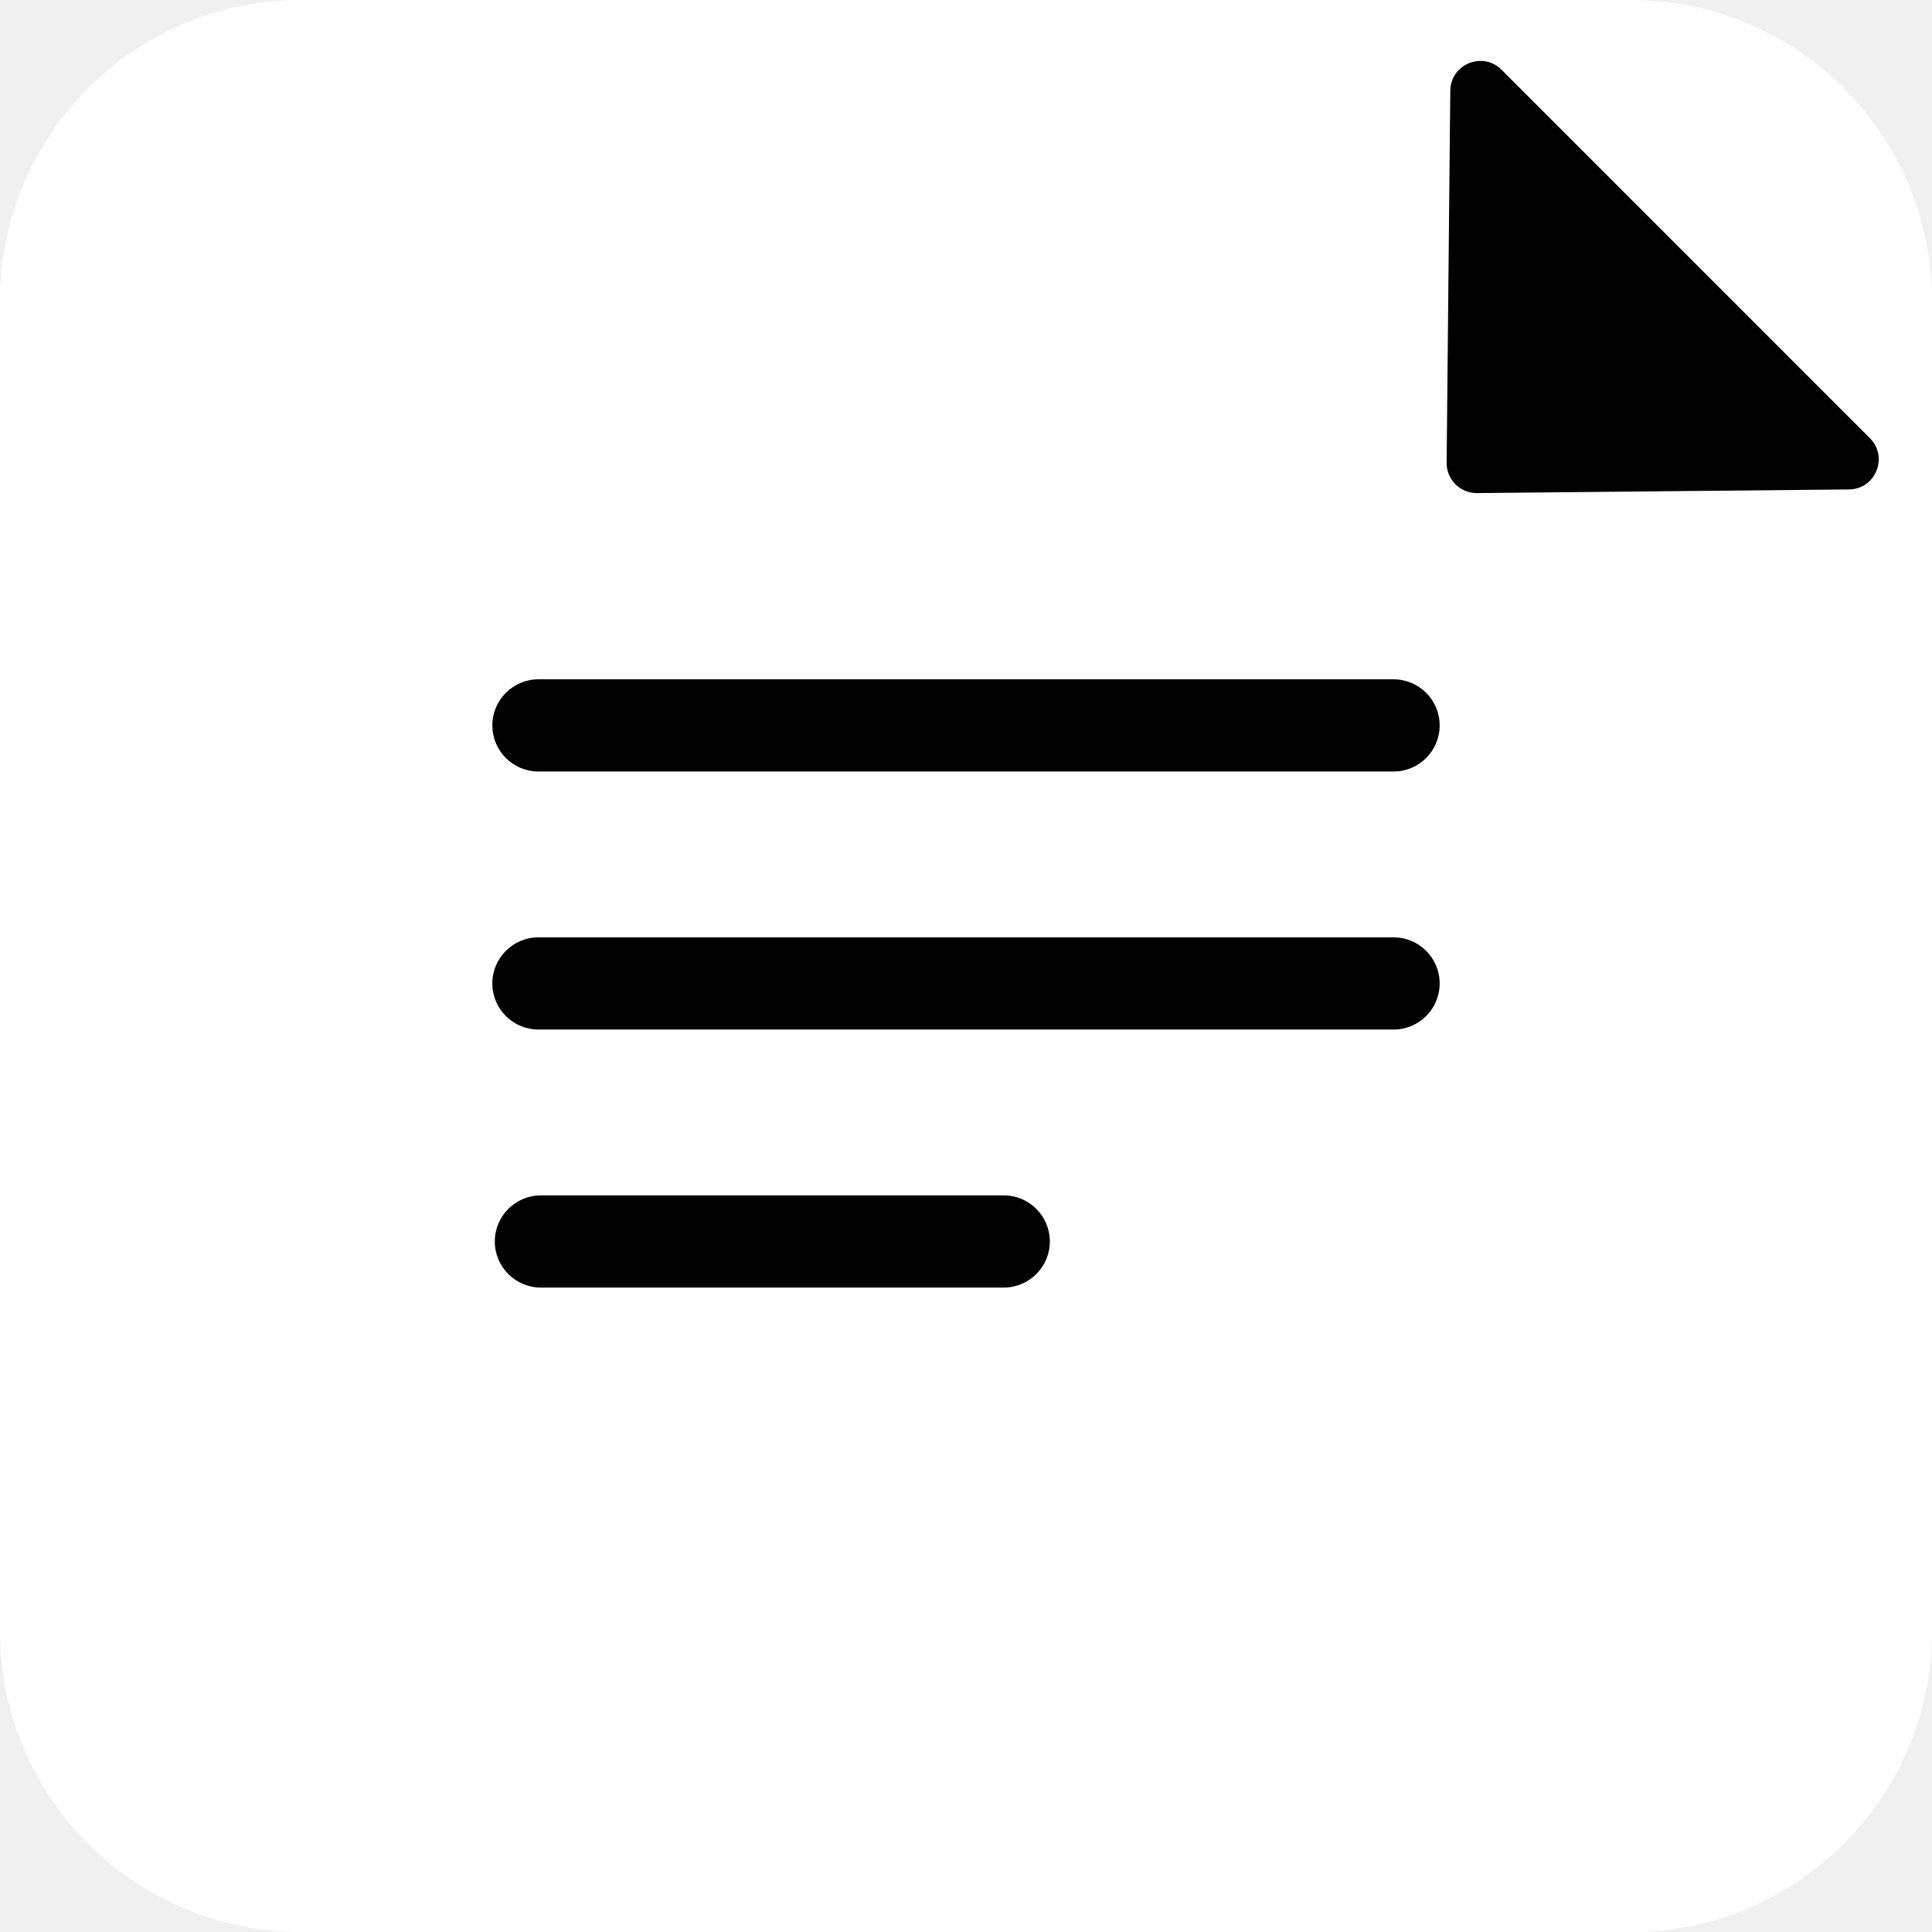
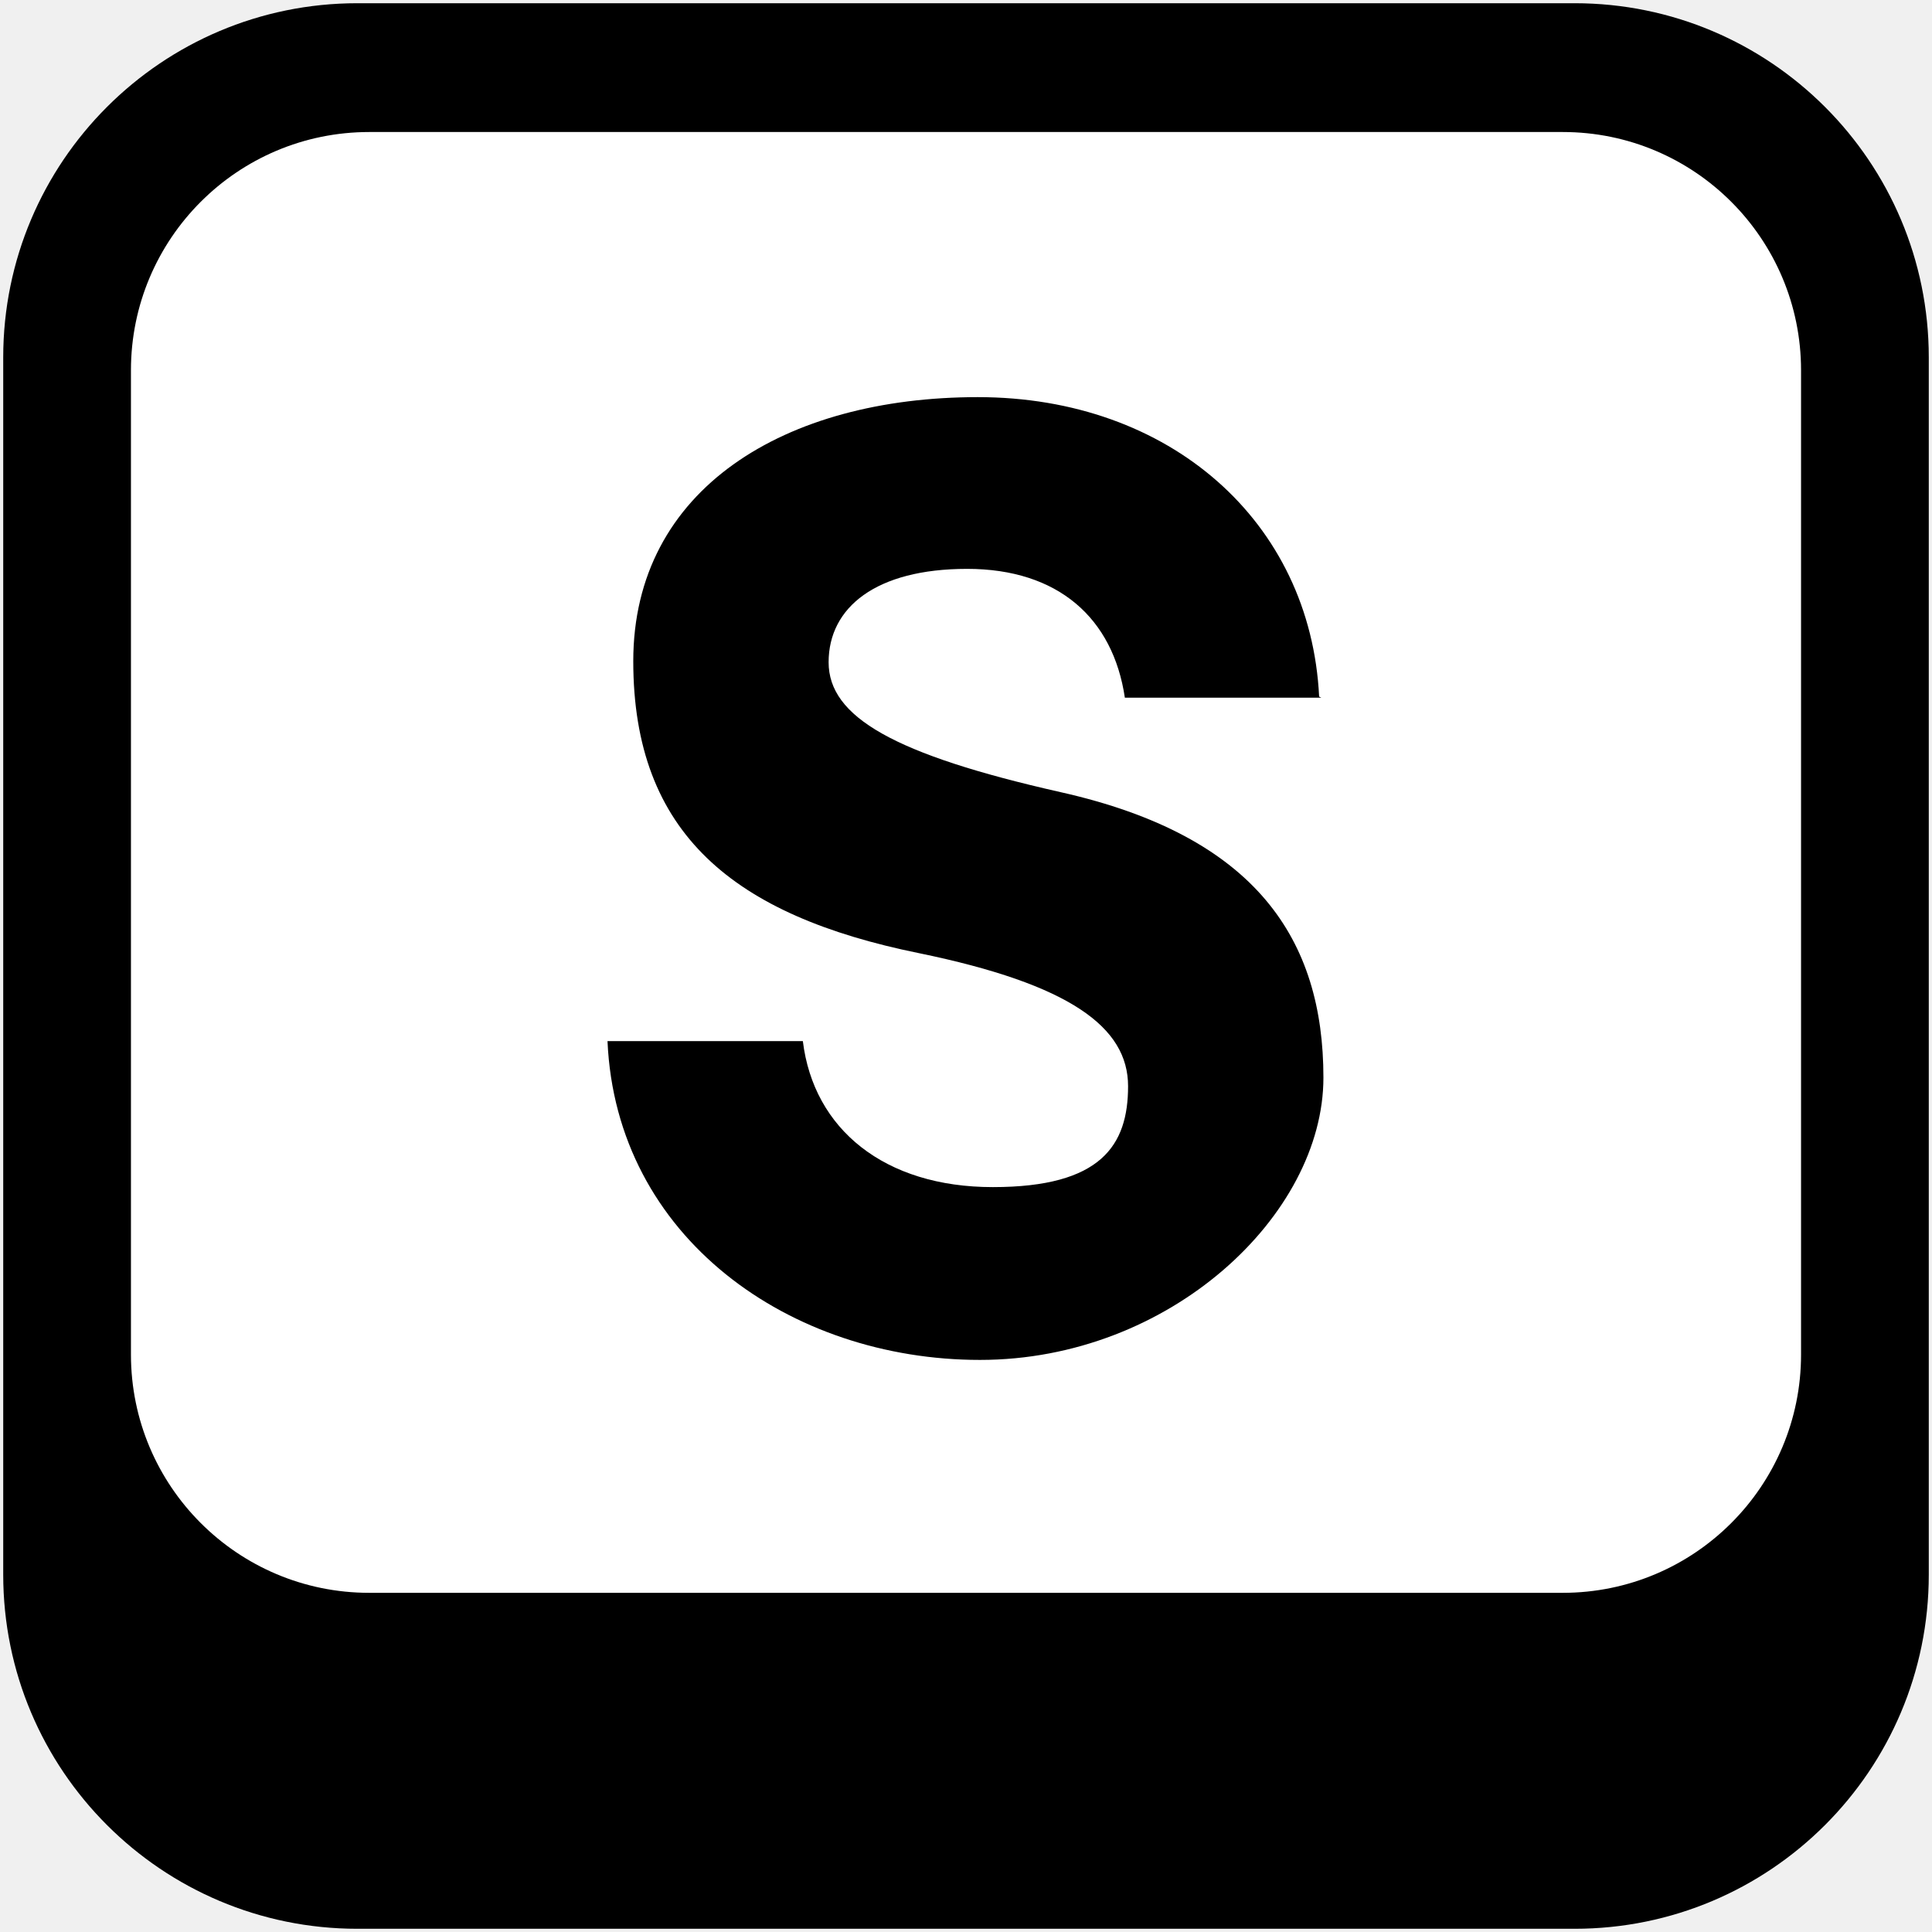
- <svg xmlns="http://www.w3.org/2000/svg" id="_레이어_2" data-name="레이어 2" viewBox="0 0 180 180">
+ <svg xmlns="http://www.w3.org/2000/svg" id="_레이어_2" version="1.1" viewBox="0 0 180 180">
  <defs>
    <style>
-       .cls-1 {
+       .st0 {
        fill: #fff;
      }
    </style>
  </defs>
-   <g id="_레이어_1-2" data-name=" 레이어 1">
-     <g>
-       <rect class="cls-1" width="180" height="180" rx="28.05" ry="28.05" />
-       <rect x="45.87" y="87.33" width="88.26" height="8.59" rx="4.3" ry="4.3" />
-       <rect x="45.87" y="63.29" width="88.26" height="8.59" rx="4.3" ry="4.3" />
-       <rect x="46.1" y="111.37" width="51.71" height="8.59" rx="4.3" ry="4.3" />
-       <path d="M137.6,45.94l34.66-.34c2.48-.02,3.71-3.02,1.95-4.78L139.9,6.5c-1.75-1.75-4.75-.53-4.78,1.95l-.34,34.66c-.02,1.57,1.26,2.84,2.83,2.83Z" />
-     </g>
-   </g>
+   <rect x=".3" y=".3" width="179.4" height="179.4" rx="33" ry="33" />
+   <rect class="st0" x="12.2" y="12.3" width="155.6" height="136.1" rx="22.2" ry="22.2" />
+   <path d="M123.1,65h-18.3c-1.1-7.4-6.2-12-14.7-12s-12.9,3.6-12.9,8.7,6.1,8.6,21.6,12.1c18.3,4.1,24.5,13.8,24.5,26.6s-14.3,26.3-32,26.3-33.9-11.4-34.7-29.7h18.2c1,8.2,7.6,13.6,17.7,13.6s12.6-3.9,12.6-9.4-5.4-9.5-19.5-12.4c-17.2-3.5-26.6-11.1-26.6-27.2s14.2-24.6,32.1-24.6,31,11.6,31.8,27.9Z" />
</svg>
